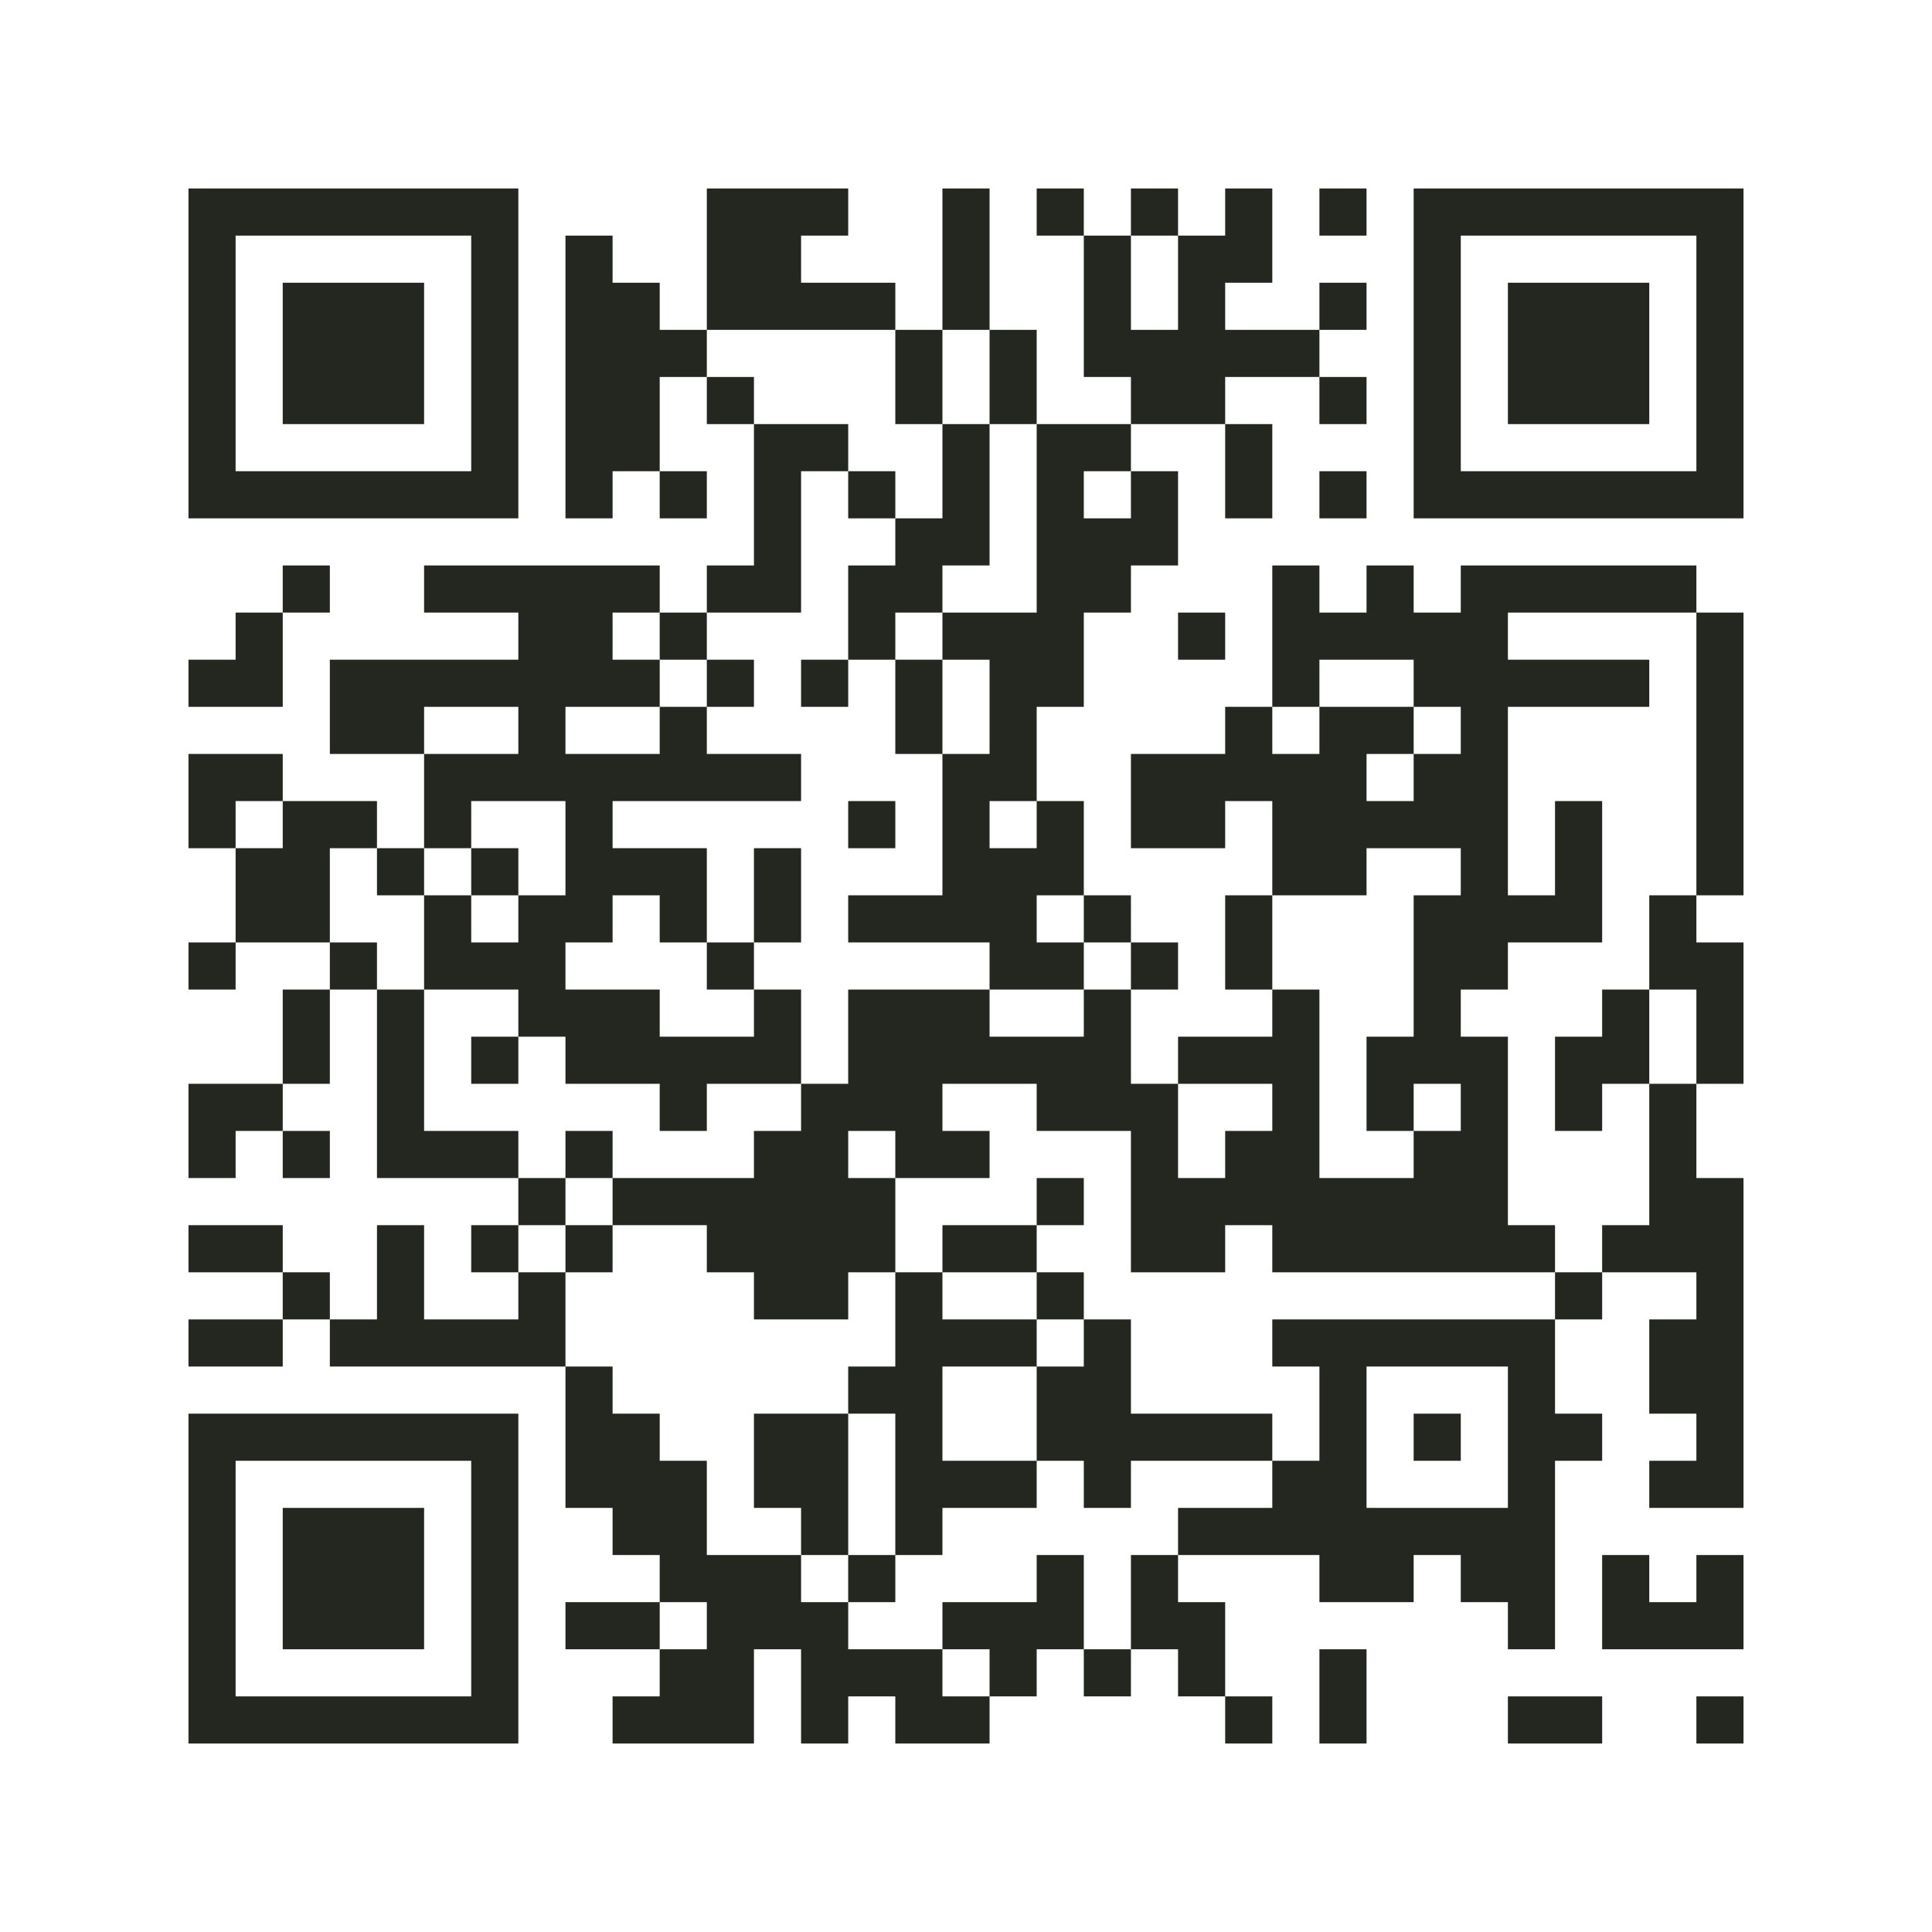
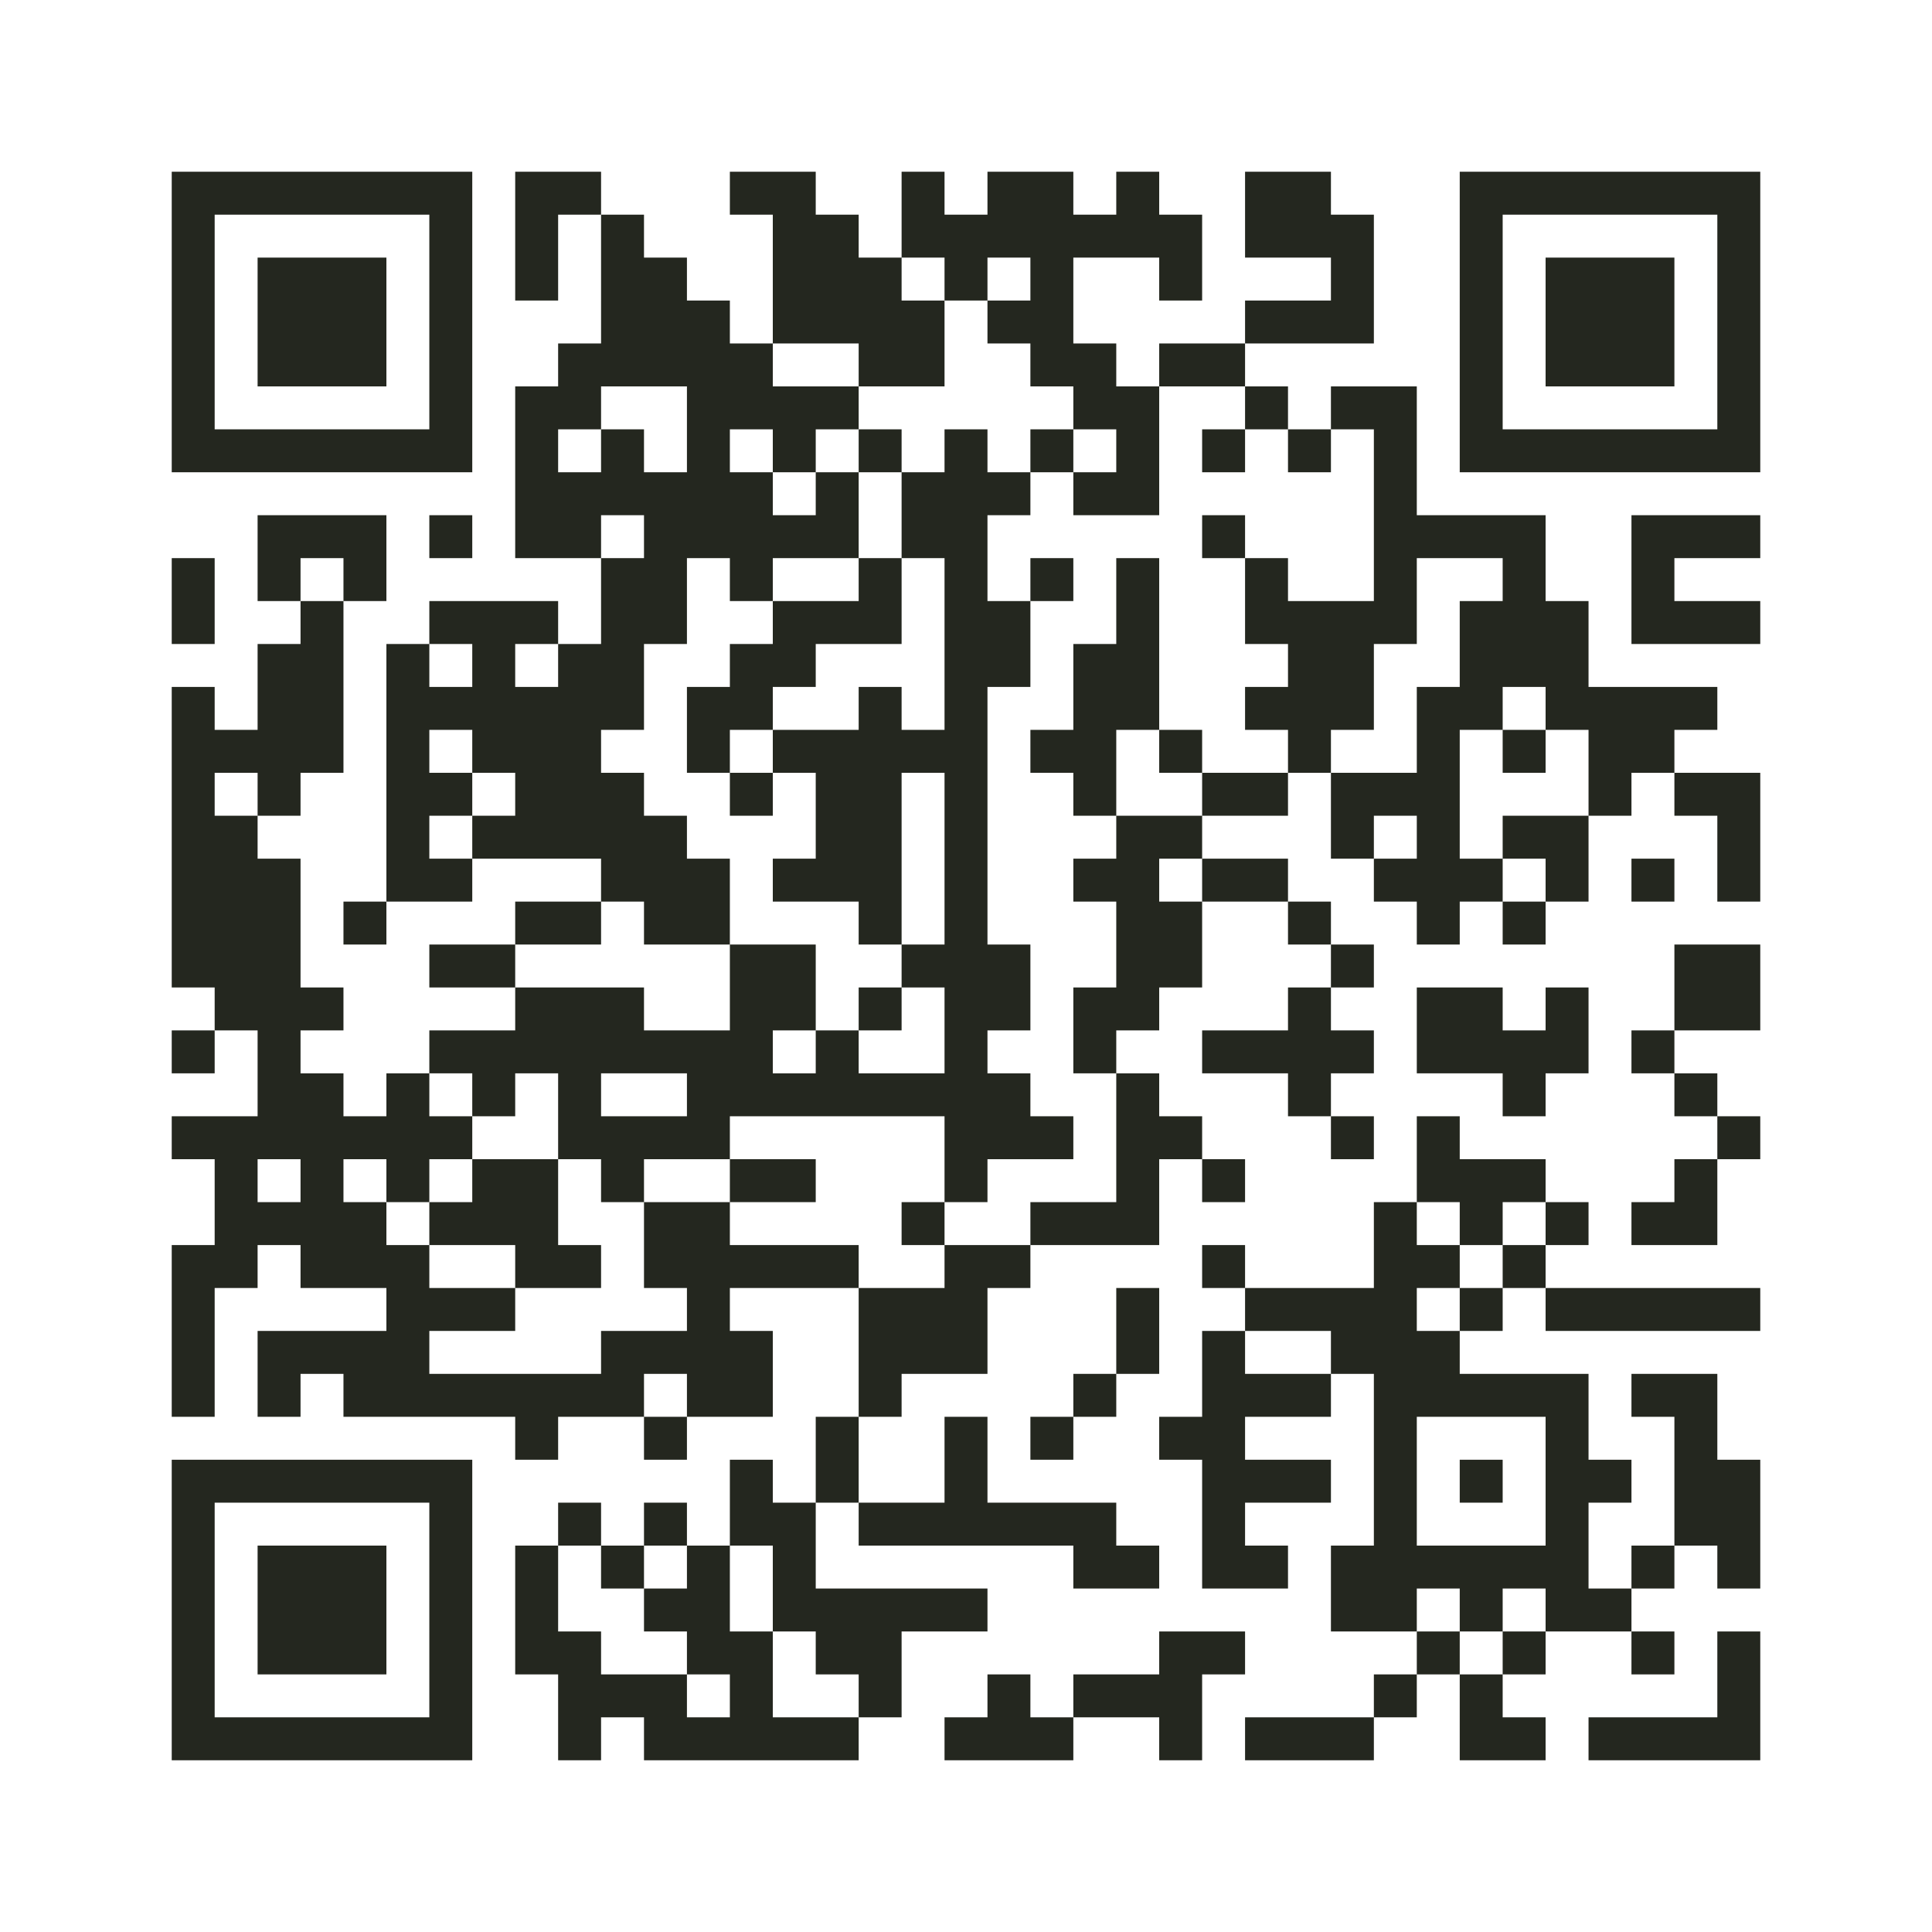
- <svg xmlns="http://www.w3.org/2000/svg" width="410" height="410" class="segno">
+ <svg xmlns="http://www.w3.org/2000/svg" width="450" height="450" class="segno">
  <g transform="scale(10)">
-     <path fill="#fff" d="M0 0h41v41h-41z" />
-     <path class="qrline" stroke="#24271f" d="M4 4.5h7m4 0h3m2 0h1m1 0h1m1 0h1m1 0h1m1 0h1m1 0h7m-33 1h1m5 0h1m1 0h1m2 0h2m3 0h1m2 0h1m1 0h2m3 0h1m5 0h1m-33 1h1m1 0h3m1 0h1m1 0h2m1 0h4m1 0h1m2 0h1m1 0h1m2 0h1m1 0h1m1 0h3m1 0h1m-33 1h1m1 0h3m1 0h1m1 0h3m4 0h1m1 0h1m1 0h5m2 0h1m1 0h3m1 0h1m-33 1h1m1 0h3m1 0h1m1 0h2m1 0h1m3 0h1m1 0h1m2 0h2m2 0h1m1 0h1m1 0h3m1 0h1m-33 1h1m5 0h1m1 0h2m2 0h2m2 0h1m1 0h2m2 0h1m3 0h1m5 0h1m-33 1h7m1 0h1m1 0h1m1 0h1m1 0h1m1 0h1m1 0h1m1 0h1m1 0h1m1 0h1m1 0h7m-21 1h1m2 0h2m1 0h3m-19 1h1m2 0h5m1 0h2m1 0h2m2 0h2m3 0h1m1 0h1m1 0h5m-31 1h1m5 0h2m1 0h1m3 0h1m1 0h3m2 0h1m1 0h5m4 0h1m-33 1h2m1 0h7m1 0h1m1 0h1m1 0h1m1 0h2m4 0h1m2 0h5m1 0h1m-30 1h2m2 0h1m2 0h1m4 0h1m1 0h1m4 0h1m1 0h2m1 0h1m4 0h1m-33 1h2m3 0h8m3 0h2m2 0h5m1 0h2m4 0h1m-33 1h1m1 0h2m1 0h1m2 0h1m5 0h1m1 0h1m1 0h1m1 0h2m1 0h5m1 0h1m2 0h1m-32 1h2m1 0h1m1 0h1m1 0h3m1 0h1m3 0h3m4 0h2m2 0h1m1 0h1m2 0h1m-32 1h2m2 0h1m1 0h2m1 0h1m1 0h1m1 0h4m1 0h1m2 0h1m3 0h4m1 0h1m-32 1h1m2 0h1m1 0h3m3 0h1m5 0h2m1 0h1m1 0h1m3 0h2m3 0h2m-31 1h1m1 0h1m2 0h3m2 0h1m1 0h3m2 0h1m3 0h1m2 0h1m3 0h1m1 0h1m-31 1h1m1 0h1m1 0h1m1 0h5m1 0h6m1 0h3m1 0h3m1 0h2m1 0h1m-33 1h2m2 0h1m5 0h1m2 0h3m2 0h3m2 0h1m1 0h1m1 0h1m1 0h1m1 0h1m-32 1h1m1 0h1m1 0h3m1 0h1m3 0h2m1 0h2m3 0h1m1 0h2m2 0h2m3 0h1m-25 1h1m1 0h6m3 0h1m1 0h8m3 0h2m-33 1h2m2 0h1m1 0h1m1 0h1m2 0h4m1 0h2m2 0h2m1 0h6m1 0h3m-31 1h1m1 0h1m2 0h1m4 0h2m1 0h1m2 0h1m10 0h1m2 0h1m-33 1h2m1 0h5m7 0h3m1 0h1m3 0h6m2 0h2m-25 1h1m5 0h2m2 0h2m4 0h1m3 0h1m2 0h2m-33 1h7m1 0h2m2 0h2m1 0h1m2 0h5m1 0h1m1 0h1m1 0h2m2 0h1m-33 1h1m5 0h1m1 0h3m1 0h2m1 0h3m1 0h1m3 0h2m3 0h1m2 0h2m-33 1h1m1 0h3m1 0h1m2 0h2m2 0h1m1 0h1m5 0h8m-29 1h1m1 0h3m1 0h1m3 0h3m1 0h1m3 0h1m1 0h1m3 0h2m1 0h2m1 0h1m1 0h1m-33 1h1m1 0h3m1 0h1m1 0h2m1 0h3m2 0h3m1 0h2m6 0h1m1 0h3m-33 1h1m5 0h1m3 0h2m1 0h3m1 0h1m1 0h1m1 0h1m2 0h1m-25 1h7m2 0h3m1 0h1m1 0h2m5 0h1m1 0h1m3 0h2m2 0h1" />
+     <path fill="#fff" d="M0 0h45v45h-45z" />
+     <path class="qrline" stroke="#24271f" d="M4 4.5h7m1 0h2m3 0h2m2 0h1m1 0h2m1 0h1m2 0h2m3 0h7m-37 1h1m5 0h1m1 0h1m1 0h1m3 0h2m1 0h7m1 0h3m2 0h1m5 0h1m-37 1h1m1 0h3m1 0h1m1 0h1m1 0h2m2 0h3m1 0h1m1 0h1m2 0h1m3 0h1m2 0h1m1 0h3m1 0h1m-37 1h1m1 0h3m1 0h1m3 0h3m1 0h4m1 0h2m4 0h3m2 0h1m1 0h3m1 0h1m-37 1h1m1 0h3m1 0h1m2 0h5m2 0h2m2 0h2m1 0h2m5 0h1m1 0h3m1 0h1m-37 1h1m5 0h1m1 0h2m2 0h4m5 0h2m2 0h1m1 0h2m1 0h1m5 0h1m-37 1h7m1 0h1m1 0h1m1 0h1m1 0h1m1 0h1m1 0h1m1 0h1m1 0h1m1 0h1m1 0h1m1 0h1m1 0h7m-29 1h6m1 0h1m1 0h3m1 0h2m5 0h1m-27 1h3m1 0h1m1 0h2m1 0h5m1 0h2m5 0h1m3 0h4m2 0h3m-37 1h1m1 0h1m1 0h1m5 0h2m1 0h1m2 0h1m1 0h1m1 0h1m1 0h1m2 0h1m2 0h1m2 0h1m2 0h1m-35 1h1m2 0h1m2 0h3m1 0h2m2 0h3m1 0h2m2 0h1m2 0h4m1 0h3m1 0h3m-35 1h2m1 0h1m1 0h1m1 0h2m2 0h2m3 0h2m1 0h2m3 0h2m2 0h3m-33 1h1m1 0h2m1 0h6m1 0h2m2 0h1m1 0h1m2 0h2m2 0h3m1 0h2m1 0h4m-36 1h4m1 0h1m1 0h3m2 0h1m1 0h5m1 0h2m1 0h1m2 0h1m2 0h1m1 0h1m1 0h2m-35 1h1m1 0h1m2 0h2m1 0h3m2 0h1m1 0h2m1 0h1m2 0h1m2 0h2m1 0h3m3 0h1m1 0h2m-37 1h2m3 0h1m1 0h5m3 0h2m1 0h1m3 0h2m3 0h1m1 0h1m1 0h2m3 0h1m-37 1h3m2 0h2m3 0h3m1 0h3m1 0h1m2 0h2m1 0h2m2 0h3m1 0h1m1 0h1m1 0h1m-37 1h3m1 0h1m3 0h2m1 0h2m3 0h1m1 0h1m3 0h2m2 0h1m2 0h1m1 0h1m-32 1h3m3 0h2m5 0h2m2 0h3m2 0h2m3 0h1m7 0h2m-36 1h3m4 0h3m2 0h2m1 0h1m1 0h2m1 0h2m3 0h1m2 0h2m1 0h1m2 0h2m-37 1h1m1 0h1m3 0h8m1 0h1m2 0h1m2 0h1m2 0h4m1 0h4m1 0h1m-33 1h2m1 0h1m1 0h1m1 0h1m2 0h8m2 0h1m3 0h1m4 0h1m3 0h1m-36 1h7m2 0h4m5 0h3m1 0h2m3 0h1m1 0h1m6 0h1m-36 1h1m1 0h1m1 0h1m1 0h2m1 0h1m2 0h2m3 0h1m3 0h1m1 0h1m4 0h3m3 0h1m-35 1h4m1 0h3m2 0h2m4 0h1m2 0h3m5 0h1m1 0h1m1 0h1m1 0h2m-36 1h2m1 0h3m2 0h2m1 0h5m2 0h2m4 0h1m3 0h2m1 0h1m-32 1h1m4 0h3m4 0h1m3 0h3m3 0h1m2 0h4m1 0h1m1 0h5m-37 1h1m1 0h4m4 0h4m2 0h3m3 0h1m1 0h1m2 0h3m-30 1h1m1 0h1m1 0h7m1 0h2m2 0h1m4 0h1m2 0h3m1 0h5m1 0h2m-28 1h1m2 0h1m3 0h1m2 0h1m1 0h1m2 0h2m3 0h1m3 0h1m2 0h1m-36 1h7m6 0h1m1 0h1m2 0h1m5 0h3m1 0h1m1 0h1m1 0h2m1 0h2m-37 1h1m5 0h1m2 0h1m1 0h1m1 0h2m1 0h6m2 0h1m3 0h1m3 0h1m2 0h2m-37 1h1m1 0h3m1 0h1m1 0h1m1 0h1m1 0h1m1 0h1m6 0h2m1 0h2m1 0h6m1 0h1m1 0h1m-37 1h1m1 0h3m1 0h1m1 0h1m2 0h2m1 0h5m8 0h2m1 0h1m1 0h2m-34 1h1m1 0h3m1 0h1m1 0h2m2 0h2m1 0h2m6 0h2m4 0h1m1 0h1m2 0h1m1 0h1m-37 1h1m5 0h1m2 0h3m1 0h1m2 0h1m2 0h1m1 0h3m4 0h1m1 0h1m5 0h1m-37 1h7m2 0h1m1 0h5m2 0h3m2 0h1m1 0h3m2 0h2m1 0h4" />
  </g>
</svg>
